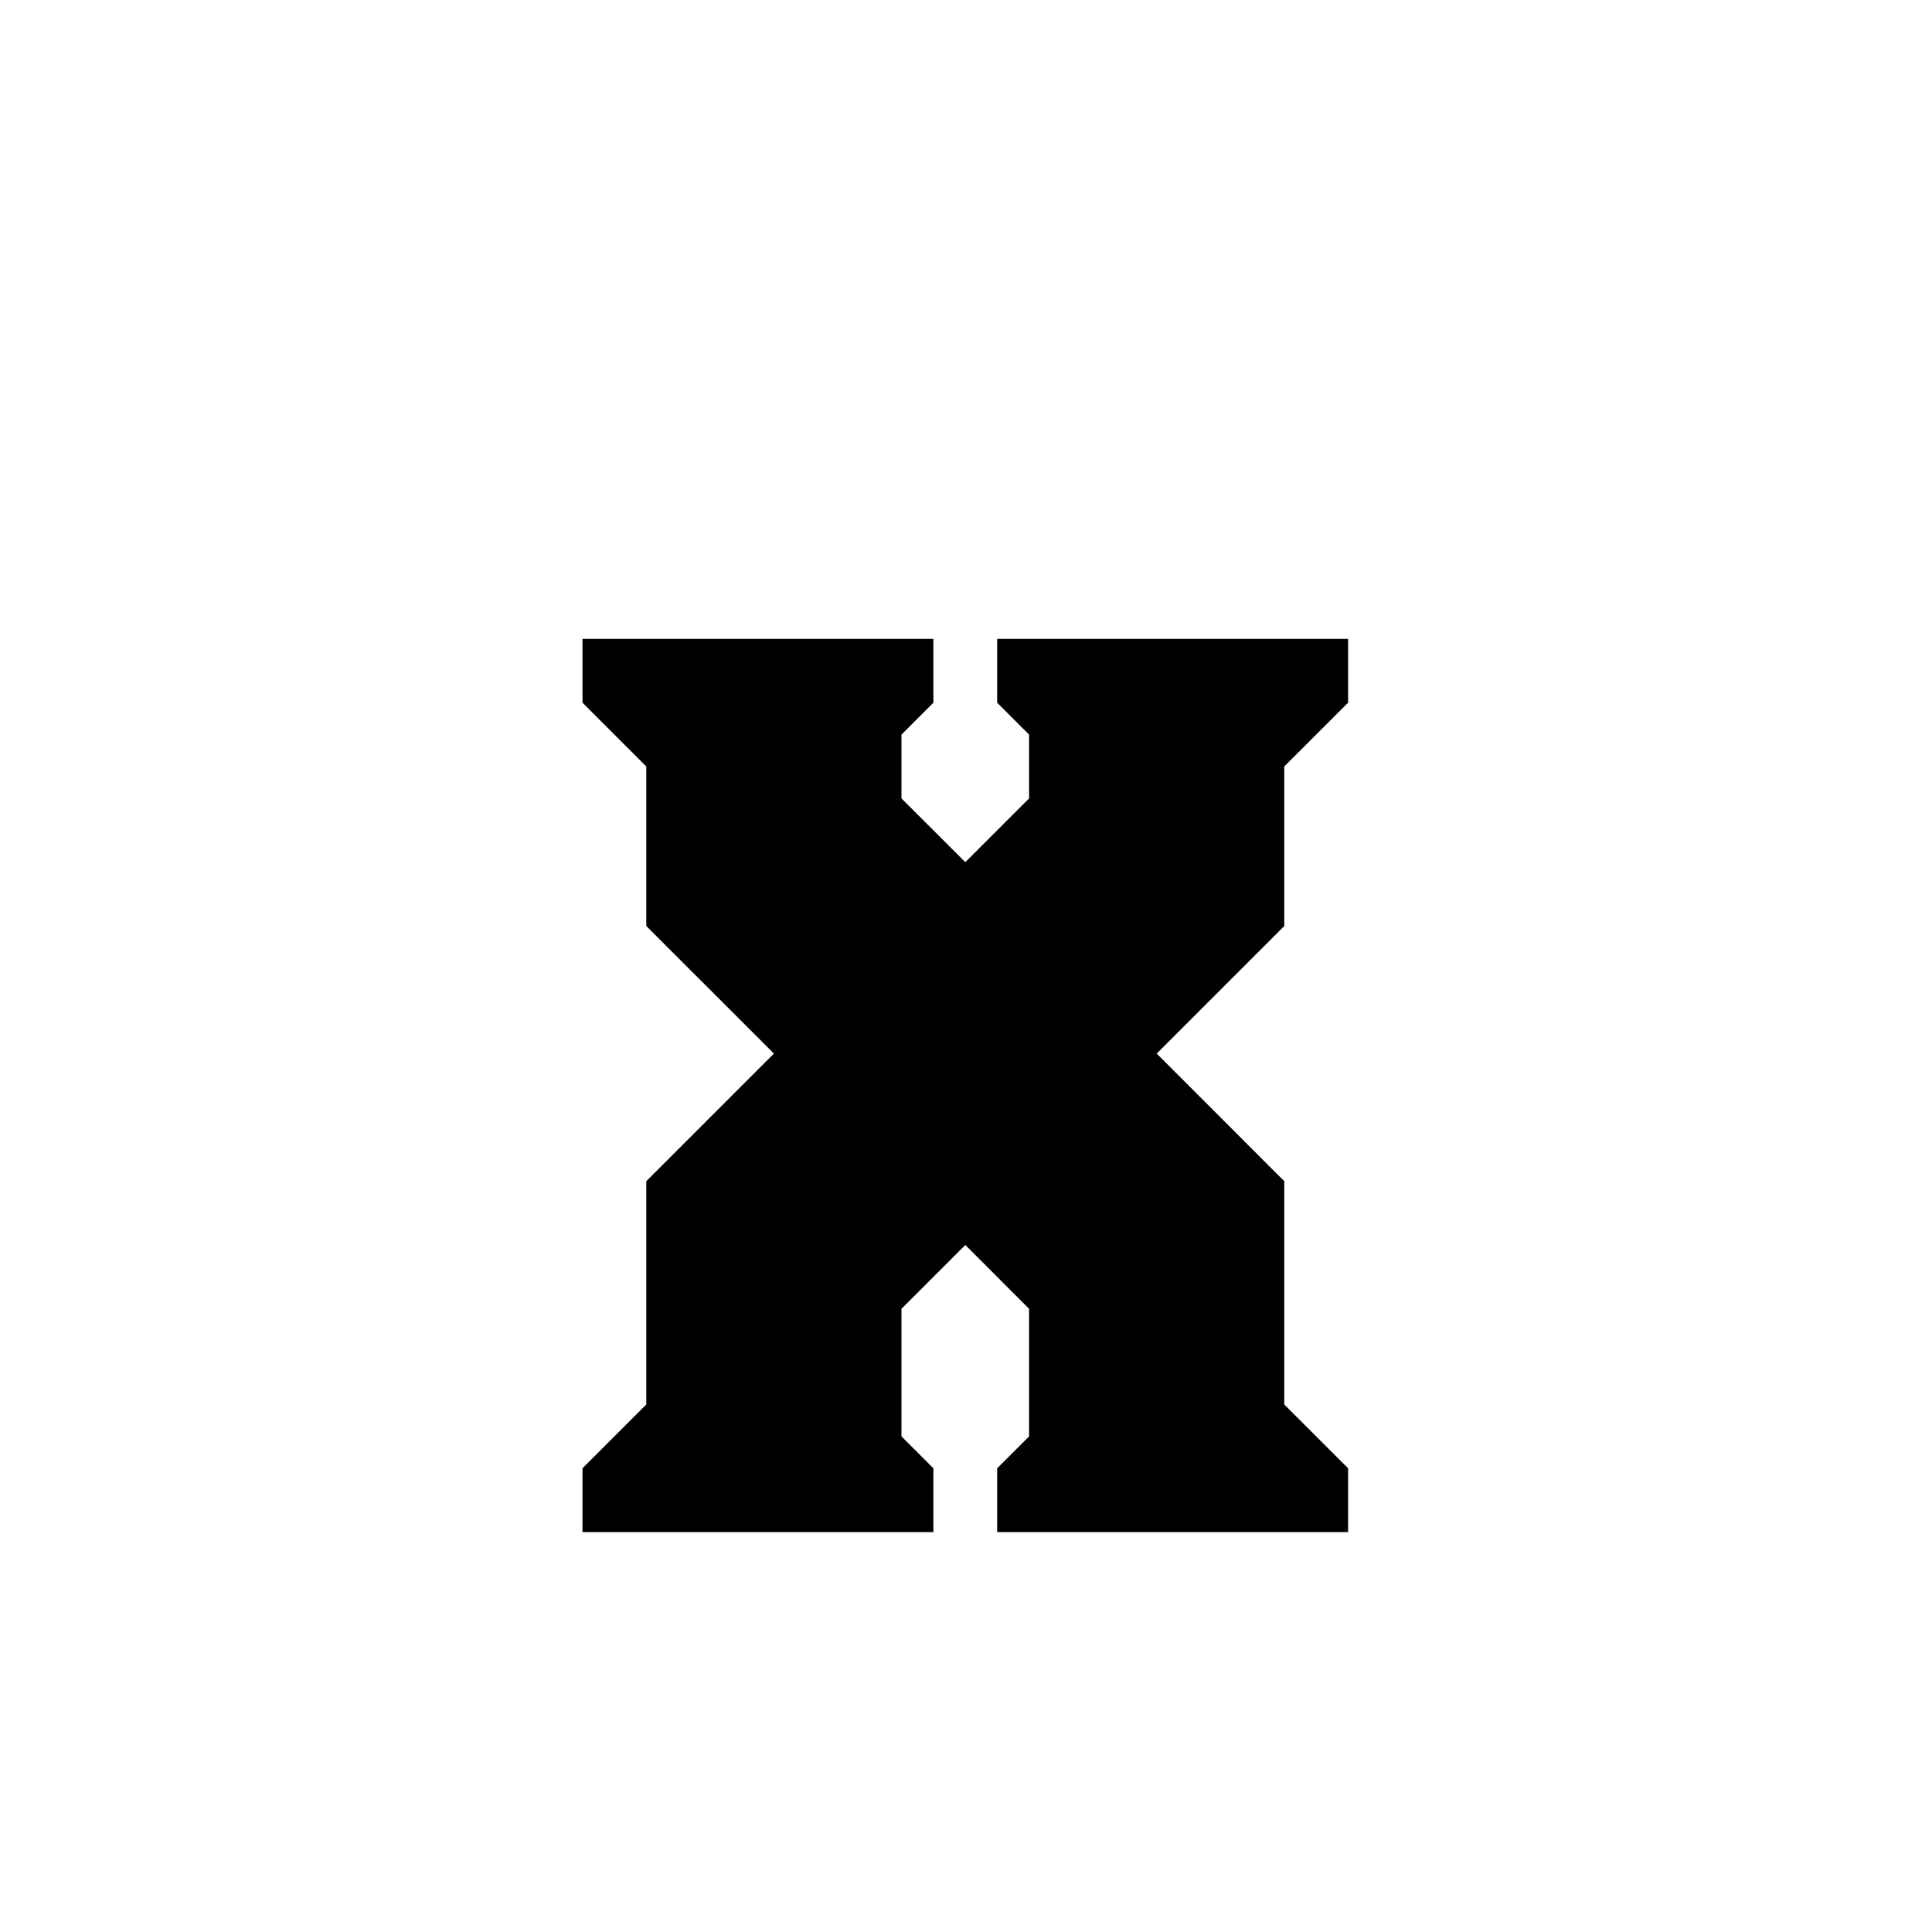
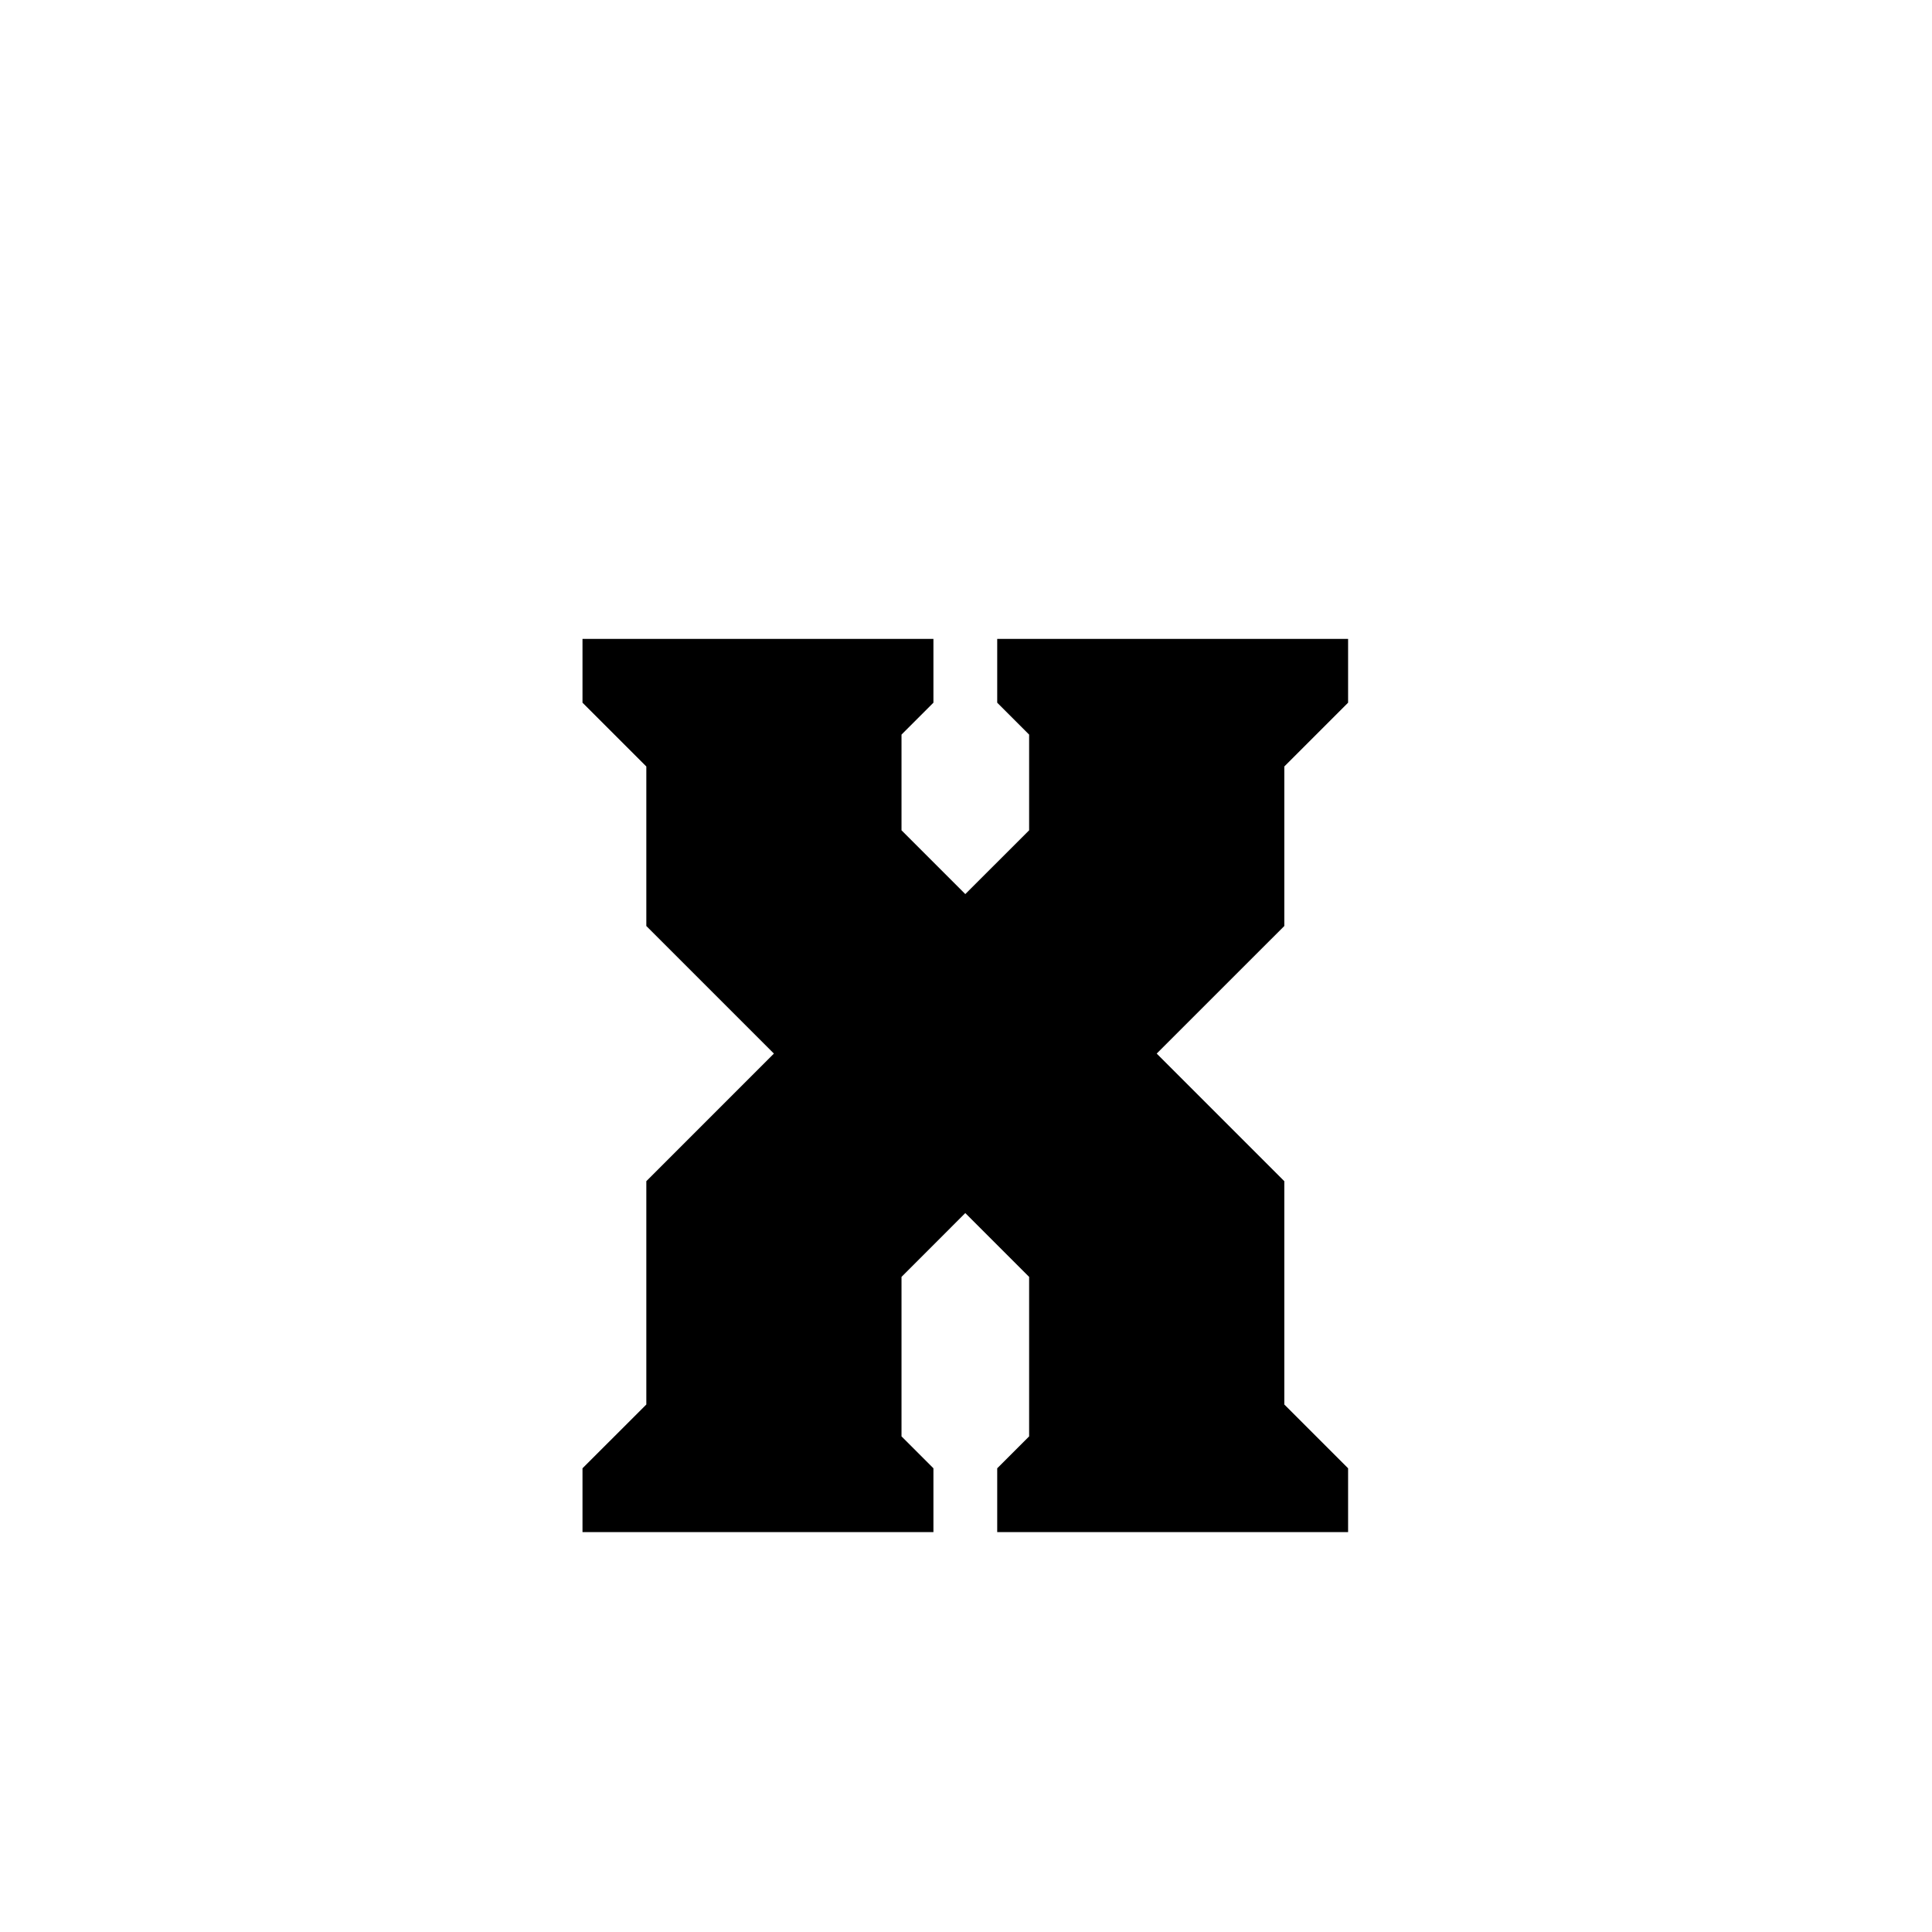
<svg xmlns="http://www.w3.org/2000/svg" viewBox="0 0 512 512" width="512" height="512">
  <g transform="matrix(0.512,0,0,-0.512,143.616,406.016)">
-     <path d="M384.234 396.272 417.272 429.287V462.302H235.632V429.287L252.151 412.768V379.753L219.136 346.738L186.098 379.753V412.768L202.617 429.287V462.302H21.0V429.287L54.015 396.272V313.7L120.068 247.67L54.015 181.617V66.03L21.0 33.015V0.0H202.617V33.015L186.098 49.534V115.564L219.136 148.602L252.151 115.564V49.534L235.632 33.015V0.0H417.272V33.015L384.234 66.03V181.617L318.204 247.67L384.234 313.7Z" fill="#000000" />
+     <path d="M384.257 396.272 417.272 429.287V462.302H235.655V429.287L252.174 412.768V363.234L219.136 330.219L186.121 363.234V412.768L202.64 429.287V462.302H21.0V429.287L54.038 396.272V313.7L120.068 247.67L54.038 181.617V66.03L21.0 33.015V0.0H202.64V33.015L186.121 49.534V132.083L219.136 165.121L252.174 132.083V49.534L235.655 33.015V0.0H417.272V33.015L384.257 66.03V181.617L318.204 247.67L384.257 313.7Z" fill="#000000" />
  </g>
</svg>
